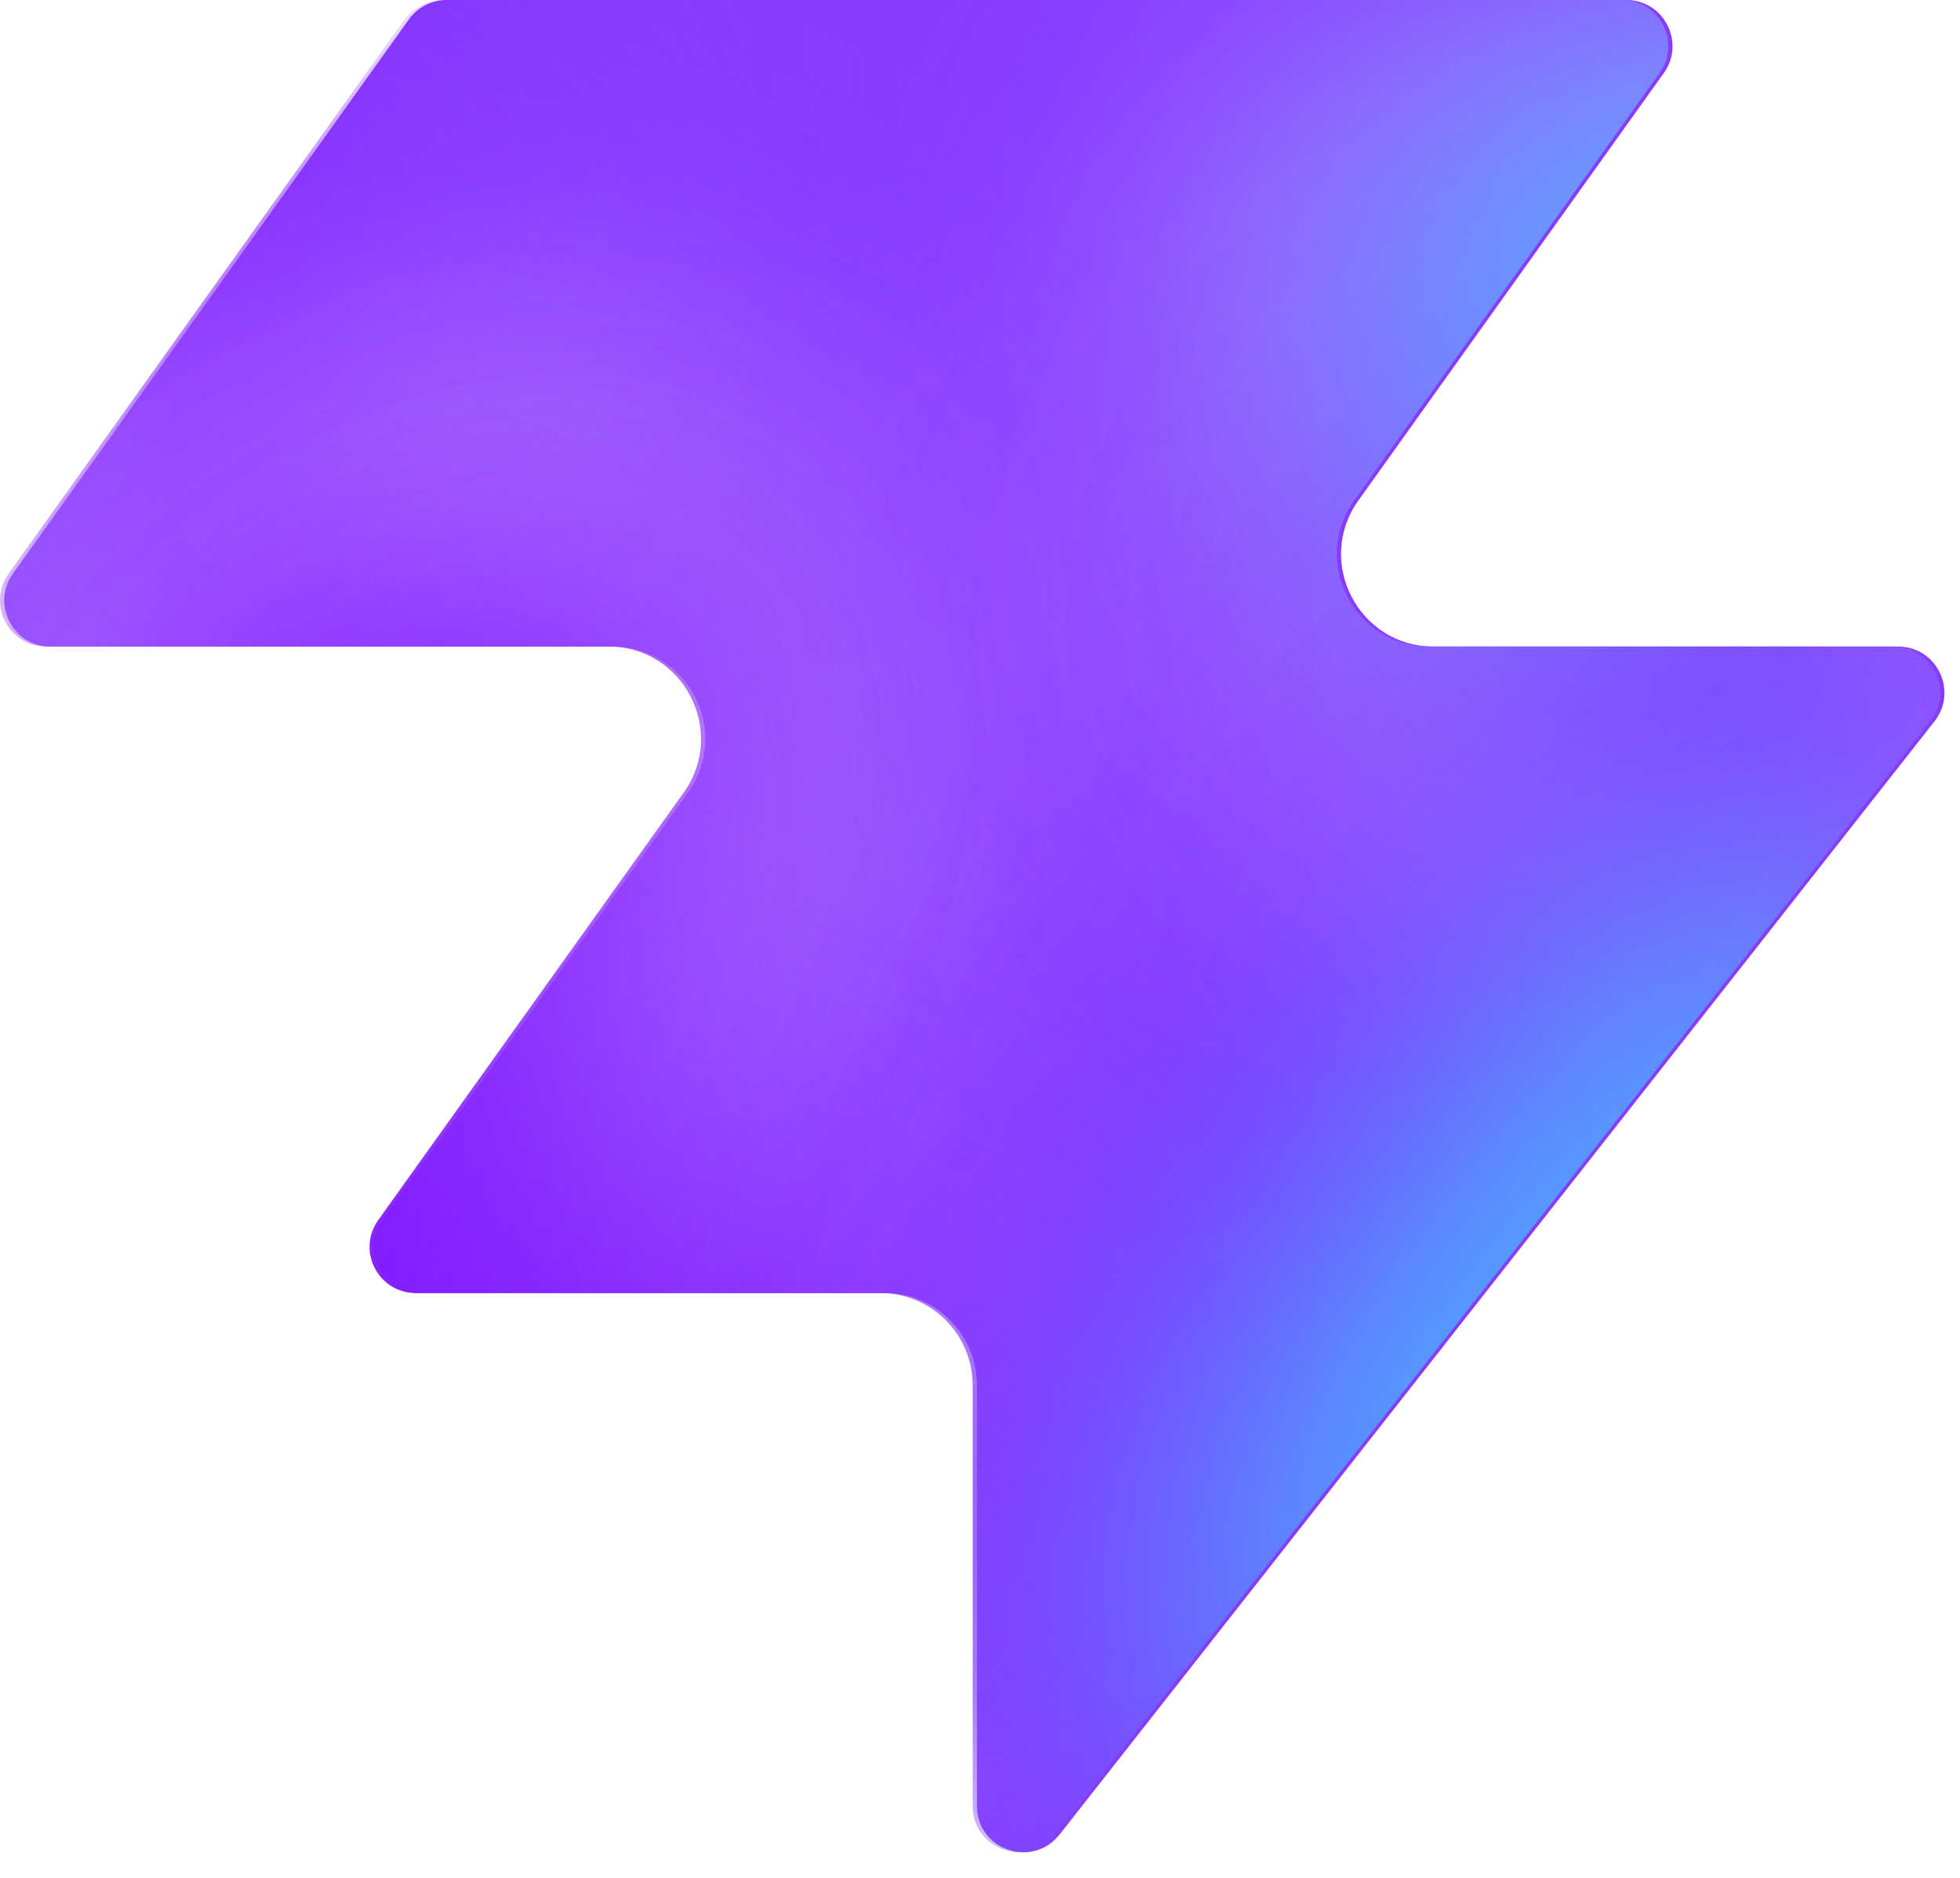
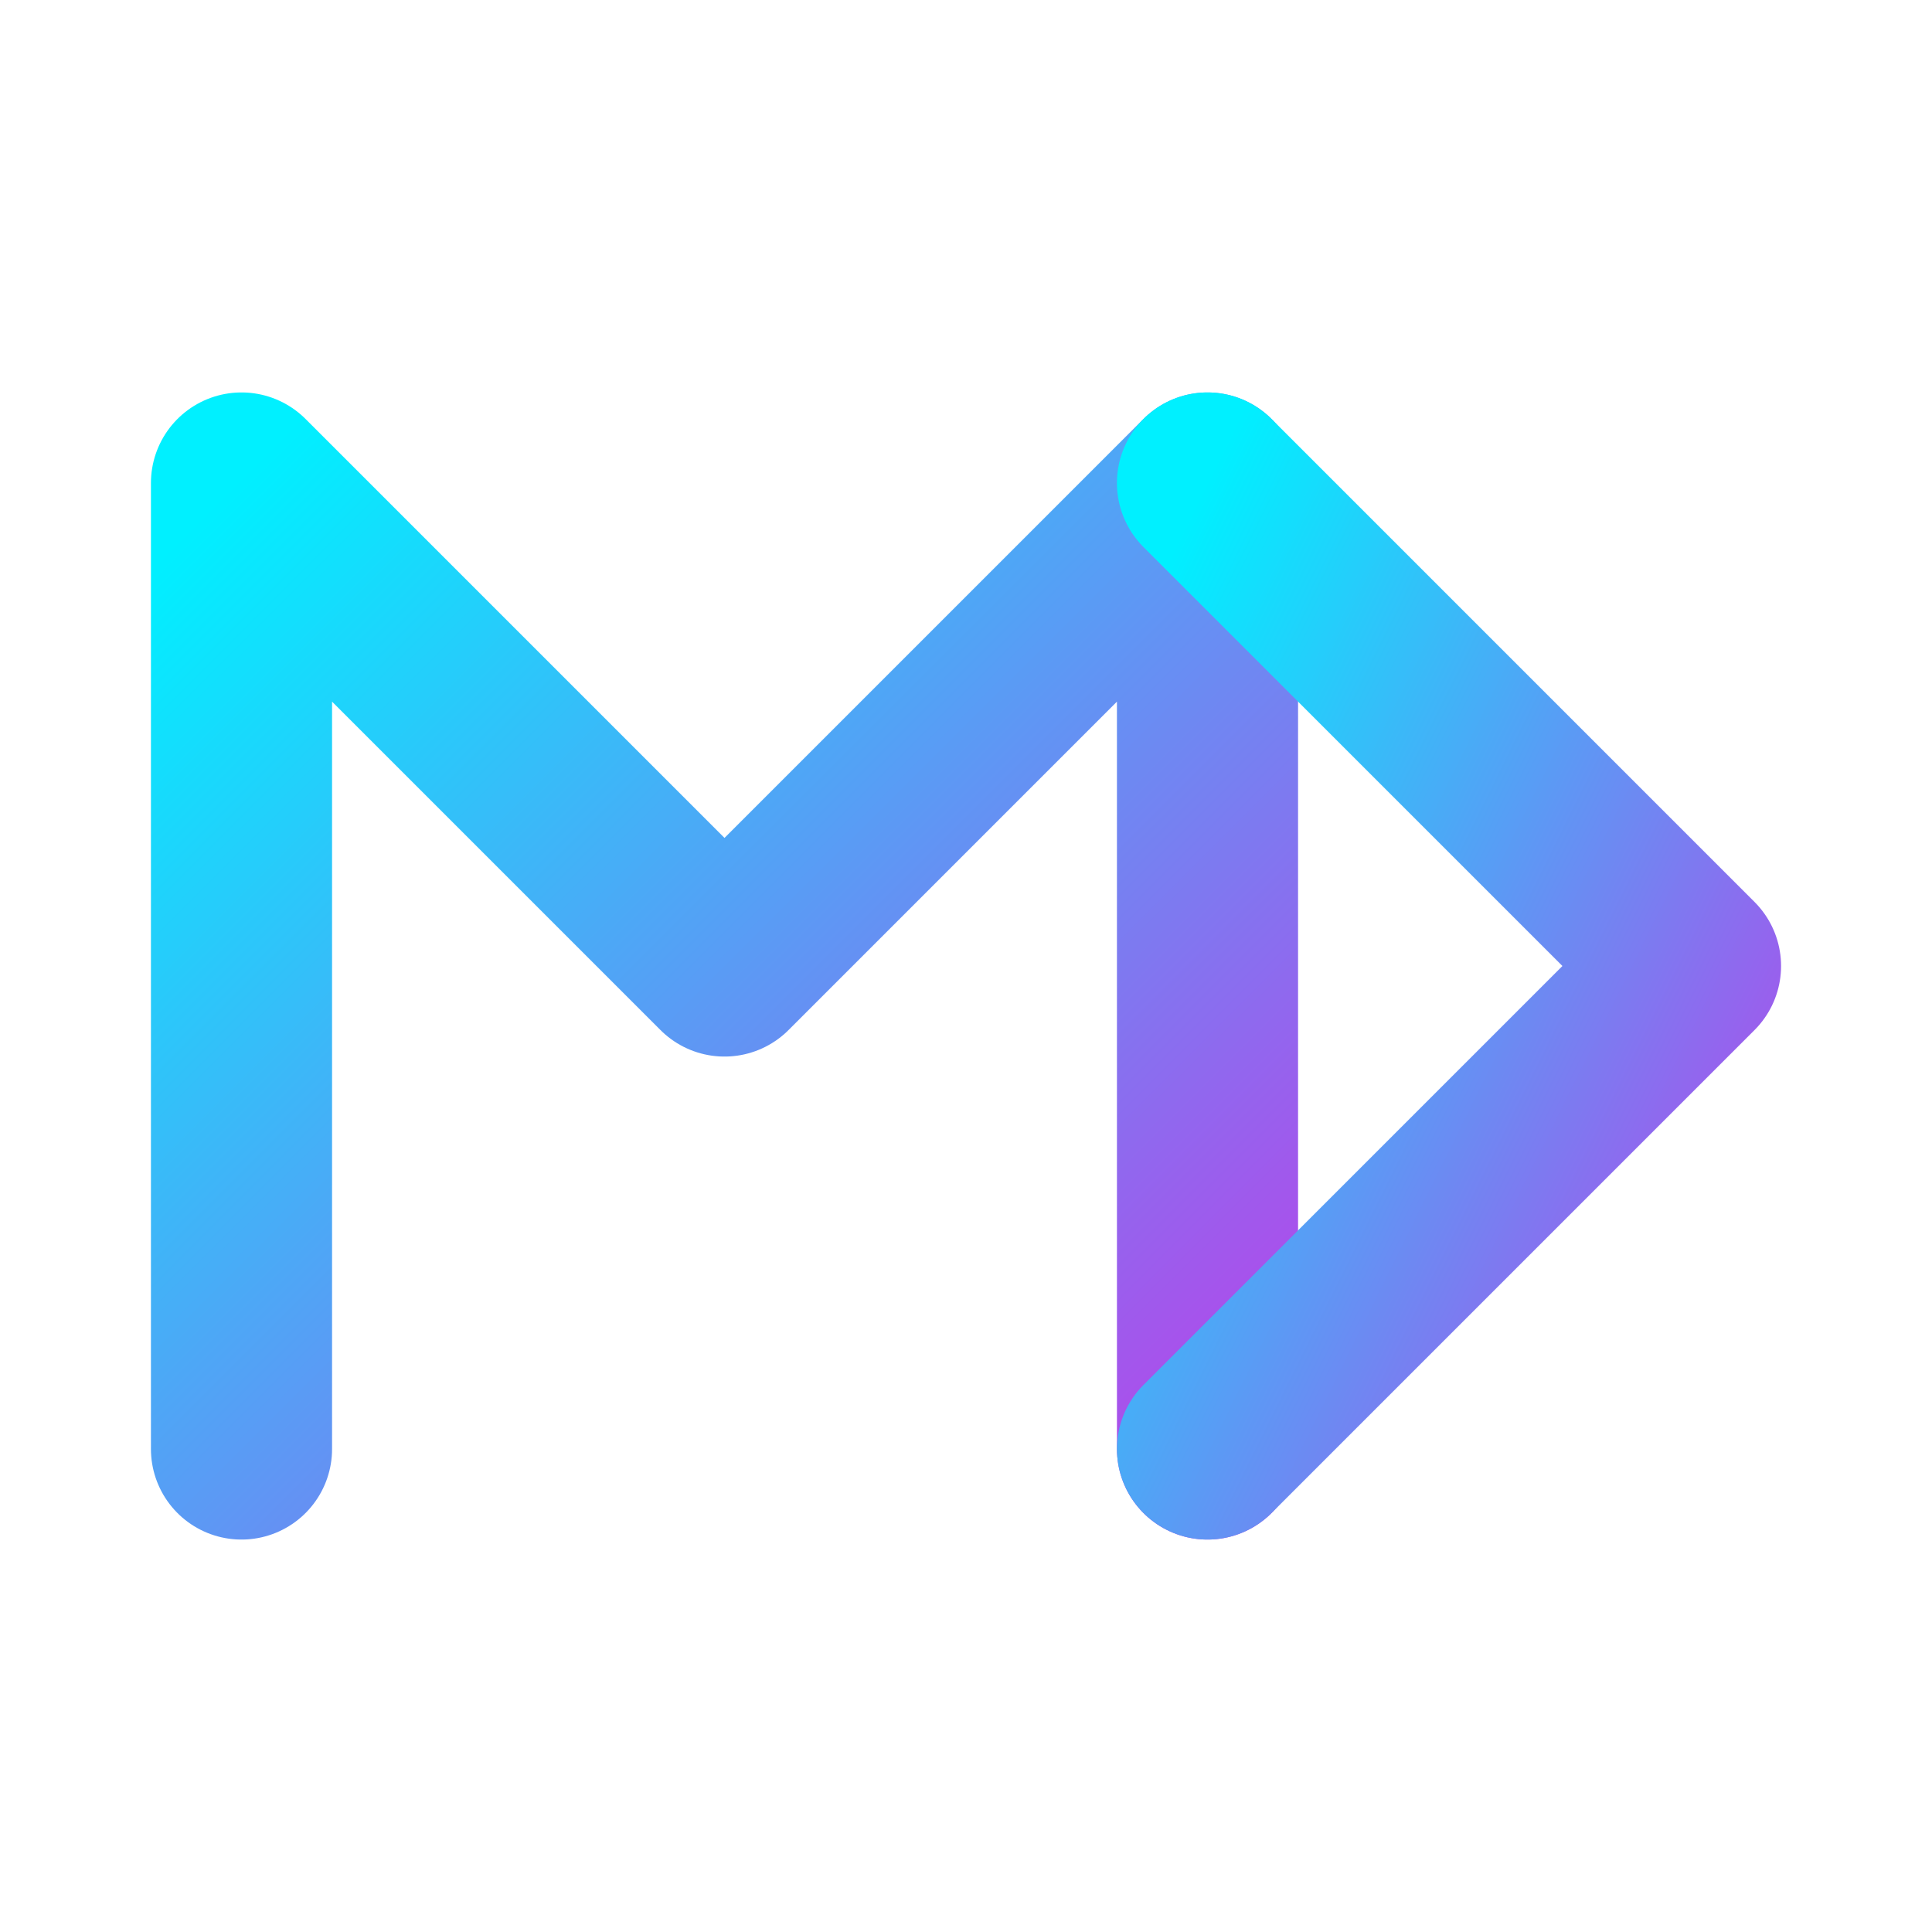
- <svg xmlns="http://www.w3.org/2000/svg" width="48" height="46" fill="none" viewBox="0 0 48 46">
-   <path fill="#863bff" d="M25.946 44.938c-.664.845-2.021.375-2.021-.698V33.937a2.26 2.26 0 0 0-2.262-2.262H10.287c-.92 0-1.456-1.04-.92-1.788l7.48-10.471c1.07-1.497 0-3.578-1.842-3.578H1.237c-.92 0-1.456-1.04-.92-1.788L10.013.474c.214-.297.556-.474.92-.474h28.894c.92 0 1.456 1.04.92 1.788l-7.48 10.471c-1.07 1.498 0 3.579 1.842 3.579h11.377c.943 0 1.473 1.088.89 1.83L25.947 44.94z" style="fill:#863bff;fill:color(display-p3 .525 .23 1);fill-opacity:1" />
-   <mask id="a" width="48" height="46" x="0" y="0" maskUnits="userSpaceOnUse" style="mask-type:alpha">
-     <path fill="#000" d="M25.842 44.938c-.664.844-2.021.375-2.021-.698V33.937a2.26 2.26 0 0 0-2.262-2.262H10.183c-.92 0-1.456-1.04-.92-1.788l7.48-10.471c1.07-1.498 0-3.579-1.842-3.579H1.133c-.92 0-1.456-1.04-.92-1.787L9.91.473c.214-.297.556-.474.92-.474h28.894c.92 0 1.456 1.04.92 1.788l-7.48 10.471c-1.07 1.498 0 3.578 1.842 3.578h11.377c.943 0 1.473 1.088.89 1.832L25.843 44.94z" style="fill:#000;fill-opacity:1" />
-   </mask>
-   <g mask="url(#a)">
-     <g filter="url(#b)">
-       <ellipse cx="5.508" cy="14.704" fill="#ede6ff" rx="5.508" ry="14.704" style="fill:#ede6ff;fill:color(display-p3 .927 .903 1);fill-opacity:1" transform="matrix(.00324 1 1 -.00324 -4.47 31.516)" />
-     </g>
-     <g filter="url(#c)">
-       <ellipse cx="10.399" cy="29.851" fill="#ede6ff" rx="10.399" ry="29.851" style="fill:#ede6ff;fill:color(display-p3 .927 .903 1);fill-opacity:1" transform="matrix(.00324 1 1 -.00324 -39.328 7.883)" />
-     </g>
-     <g filter="url(#d)">
-       <ellipse cx="5.508" cy="30.487" fill="#7e14ff" rx="5.508" ry="30.487" style="fill:#7e14ff;fill:color(display-p3 .492 .077 1);fill-opacity:1" transform="rotate(89.814 -25.913 -14.639)scale(1 -1)" />
-     </g>
-     <g filter="url(#e)">
-       <ellipse cx="5.508" cy="30.599" fill="#7e14ff" rx="5.508" ry="30.599" style="fill:#7e14ff;fill:color(display-p3 .492 .077 1);fill-opacity:1" transform="rotate(89.814 -32.644 -3.334)scale(1 -1)" />
-     </g>
-     <g filter="url(#f)">
-       <ellipse cx="5.508" cy="30.599" fill="#7e14ff" rx="5.508" ry="30.599" style="fill:#7e14ff;fill:color(display-p3 .492 .077 1);fill-opacity:1" transform="matrix(.00324 1 1 -.00324 -34.34 30.47)" />
-     </g>
-     <g filter="url(#g)">
-       <ellipse cx="14.072" cy="22.078" fill="#ede6ff" rx="14.072" ry="22.078" style="fill:#ede6ff;fill:color(display-p3 .927 .903 1);fill-opacity:1" transform="rotate(93.35 24.506 48.493)scale(-1 1)" />
-     </g>
-     <g filter="url(#h)">
-       <ellipse cx="3.47" cy="21.501" fill="#7e14ff" rx="3.47" ry="21.501" style="fill:#7e14ff;fill:color(display-p3 .492 .077 1);fill-opacity:1" transform="rotate(89.009 28.708 47.59)scale(-1 1)" />
-     </g>
-     <g filter="url(#i)">
-       <ellipse cx="3.47" cy="21.501" fill="#7e14ff" rx="3.47" ry="21.501" style="fill:#7e14ff;fill:color(display-p3 .492 .077 1);fill-opacity:1" transform="rotate(89.009 28.708 47.59)scale(-1 1)" />
-     </g>
-     <g filter="url(#j)">
-       <ellipse cx=".387" cy="8.972" fill="#7e14ff" rx="4.407" ry="29.108" style="fill:#7e14ff;fill:color(display-p3 .492 .077 1);fill-opacity:1" transform="rotate(39.51 .387 8.972)" />
-     </g>
-     <g filter="url(#k)">
-       <ellipse cx="47.523" cy="-6.092" fill="#7e14ff" rx="4.407" ry="29.108" style="fill:#7e14ff;fill:color(display-p3 .492 .077 1);fill-opacity:1" transform="rotate(37.892 47.523 -6.092)" />
-     </g>
-     <g filter="url(#l)">
-       <ellipse cx="41.412" cy="6.333" fill="#47bfff" rx="5.971" ry="9.665" style="fill:#47bfff;fill:color(display-p3 .28 .748 1);fill-opacity:1" transform="rotate(37.892 41.412 6.333)" />
-     </g>
-     <g filter="url(#m)">
-       <ellipse cx="-1.879" cy="38.332" fill="#7e14ff" rx="4.407" ry="29.108" style="fill:#7e14ff;fill:color(display-p3 .492 .077 1);fill-opacity:1" transform="rotate(37.892 -1.88 38.332)" />
-     </g>
-     <g filter="url(#n)">
-       <ellipse cx="-1.879" cy="38.332" fill="#7e14ff" rx="4.407" ry="29.108" style="fill:#7e14ff;fill:color(display-p3 .492 .077 1);fill-opacity:1" transform="rotate(37.892 -1.88 38.332)" />
-     </g>
-     <g filter="url(#o)">
-       <ellipse cx="35.651" cy="29.907" fill="#7e14ff" rx="4.407" ry="29.108" style="fill:#7e14ff;fill:color(display-p3 .492 .077 1);fill-opacity:1" transform="rotate(37.892 35.651 29.907)" />
-     </g>
-     <g filter="url(#p)">
-       <ellipse cx="38.418" cy="32.4" fill="#47bfff" rx="5.971" ry="15.297" style="fill:#47bfff;fill:color(display-p3 .28 .748 1);fill-opacity:1" transform="rotate(37.892 38.418 32.4)" />
-     </g>
-   </g>
+ <svg xmlns="http://www.w3.org/2000/svg" viewBox="0 0 32 32">
  <defs>
-     <filter id="b" width="60.045" height="41.654" x="-19.77" y="16.149" color-interpolation-filters="sRGB" filterUnits="userSpaceOnUse">
-       <feFlood flood-opacity="0" result="BackgroundImageFix" />
-       <feBlend in="SourceGraphic" in2="BackgroundImageFix" result="shape" />
-       <feGaussianBlur result="effect1_foregroundBlur_2002_17158" stdDeviation="7.659" />
-     </filter>
-     <filter id="c" width="90.34" height="51.437" x="-54.613" y="-7.533" color-interpolation-filters="sRGB" filterUnits="userSpaceOnUse">
-       <feFlood flood-opacity="0" result="BackgroundImageFix" />
-       <feBlend in="SourceGraphic" in2="BackgroundImageFix" result="shape" />
-       <feGaussianBlur result="effect1_foregroundBlur_2002_17158" stdDeviation="7.659" />
-     </filter>
-     <filter id="d" width="79.355" height="29.4" x="-49.64" y="2.03" color-interpolation-filters="sRGB" filterUnits="userSpaceOnUse">
-       <feFlood flood-opacity="0" result="BackgroundImageFix" />
-       <feBlend in="SourceGraphic" in2="BackgroundImageFix" result="shape" />
-       <feGaussianBlur result="effect1_foregroundBlur_2002_17158" stdDeviation="4.596" />
-     </filter>
-     <filter id="e" width="79.579" height="29.4" x="-45.045" y="20.029" color-interpolation-filters="sRGB" filterUnits="userSpaceOnUse">
-       <feFlood flood-opacity="0" result="BackgroundImageFix" />
-       <feBlend in="SourceGraphic" in2="BackgroundImageFix" result="shape" />
-       <feGaussianBlur result="effect1_foregroundBlur_2002_17158" stdDeviation="4.596" />
-     </filter>
-     <filter id="f" width="79.579" height="29.4" x="-43.513" y="21.178" color-interpolation-filters="sRGB" filterUnits="userSpaceOnUse">
-       <feFlood flood-opacity="0" result="BackgroundImageFix" />
-       <feBlend in="SourceGraphic" in2="BackgroundImageFix" result="shape" />
-       <feGaussianBlur result="effect1_foregroundBlur_2002_17158" stdDeviation="4.596" />
-     </filter>
-     <filter id="g" width="74.749" height="58.852" x="15.756" y="-17.901" color-interpolation-filters="sRGB" filterUnits="userSpaceOnUse">
-       <feFlood flood-opacity="0" result="BackgroundImageFix" />
-       <feBlend in="SourceGraphic" in2="BackgroundImageFix" result="shape" />
-       <feGaussianBlur result="effect1_foregroundBlur_2002_17158" stdDeviation="7.659" />
-     </filter>
-     <filter id="h" width="61.377" height="25.362" x="23.548" y="2.284" color-interpolation-filters="sRGB" filterUnits="userSpaceOnUse">
-       <feFlood flood-opacity="0" result="BackgroundImageFix" />
-       <feBlend in="SourceGraphic" in2="BackgroundImageFix" result="shape" />
-       <feGaussianBlur result="effect1_foregroundBlur_2002_17158" stdDeviation="4.596" />
-     </filter>
-     <filter id="i" width="61.377" height="25.362" x="23.548" y="2.284" color-interpolation-filters="sRGB" filterUnits="userSpaceOnUse">
-       <feFlood flood-opacity="0" result="BackgroundImageFix" />
-       <feBlend in="SourceGraphic" in2="BackgroundImageFix" result="shape" />
-       <feGaussianBlur result="effect1_foregroundBlur_2002_17158" stdDeviation="4.596" />
-     </filter>
-     <filter id="j" width="56.045" height="63.649" x="-27.636" y="-22.853" color-interpolation-filters="sRGB" filterUnits="userSpaceOnUse">
-       <feFlood flood-opacity="0" result="BackgroundImageFix" />
-       <feBlend in="SourceGraphic" in2="BackgroundImageFix" result="shape" />
-       <feGaussianBlur result="effect1_foregroundBlur_2002_17158" stdDeviation="4.596" />
-     </filter>
-     <filter id="k" width="54.814" height="64.646" x="20.116" y="-38.415" color-interpolation-filters="sRGB" filterUnits="userSpaceOnUse">
-       <feFlood flood-opacity="0" result="BackgroundImageFix" />
-       <feBlend in="SourceGraphic" in2="BackgroundImageFix" result="shape" />
-       <feGaussianBlur result="effect1_foregroundBlur_2002_17158" stdDeviation="4.596" />
-     </filter>
-     <filter id="l" width="33.541" height="35.313" x="24.641" y="-11.323" color-interpolation-filters="sRGB" filterUnits="userSpaceOnUse">
-       <feFlood flood-opacity="0" result="BackgroundImageFix" />
-       <feBlend in="SourceGraphic" in2="BackgroundImageFix" result="shape" />
-       <feGaussianBlur result="effect1_foregroundBlur_2002_17158" stdDeviation="4.596" />
-     </filter>
-     <filter id="m" width="54.814" height="64.646" x="-29.286" y="6.009" color-interpolation-filters="sRGB" filterUnits="userSpaceOnUse">
-       <feFlood flood-opacity="0" result="BackgroundImageFix" />
-       <feBlend in="SourceGraphic" in2="BackgroundImageFix" result="shape" />
-       <feGaussianBlur result="effect1_foregroundBlur_2002_17158" stdDeviation="4.596" />
-     </filter>
-     <filter id="n" width="54.814" height="64.646" x="-29.286" y="6.009" color-interpolation-filters="sRGB" filterUnits="userSpaceOnUse">
-       <feFlood flood-opacity="0" result="BackgroundImageFix" />
-       <feBlend in="SourceGraphic" in2="BackgroundImageFix" result="shape" />
-       <feGaussianBlur result="effect1_foregroundBlur_2002_17158" stdDeviation="4.596" />
-     </filter>
-     <filter id="o" width="54.814" height="64.646" x="8.244" y="-2.416" color-interpolation-filters="sRGB" filterUnits="userSpaceOnUse">
-       <feFlood flood-opacity="0" result="BackgroundImageFix" />
-       <feBlend in="SourceGraphic" in2="BackgroundImageFix" result="shape" />
-       <feGaussianBlur result="effect1_foregroundBlur_2002_17158" stdDeviation="4.596" />
-     </filter>
-     <filter id="p" width="39.409" height="43.623" x="18.713" y="10.588" color-interpolation-filters="sRGB" filterUnits="userSpaceOnUse">
-       <feFlood flood-opacity="0" result="BackgroundImageFix" />
-       <feBlend in="SourceGraphic" in2="BackgroundImageFix" result="shape" />
-       <feGaussianBlur result="effect1_foregroundBlur_2002_17158" stdDeviation="4.596" />
-     </filter>
+     <linearGradient id="logo-gradient" x1="0%" y1="0%" x2="100%" y2="100%">
+       <stop offset="0%" style="stop-color:#00f0ff;stop-opacity:1" />
+       <stop offset="100%" style="stop-color:#b347ea;stop-opacity:1" />
+     </linearGradient>
  </defs>
+   <path d="M4 24V8l8 8 8-8v16" fill="none" stroke="url(#logo-gradient)" stroke-width="3" stroke-linecap="round" stroke-linejoin="round" />
+   <path d="M20 8l8 8-8 8" fill="none" stroke="url(#logo-gradient)" stroke-width="3" stroke-linecap="round" stroke-linejoin="round" />
</svg>
